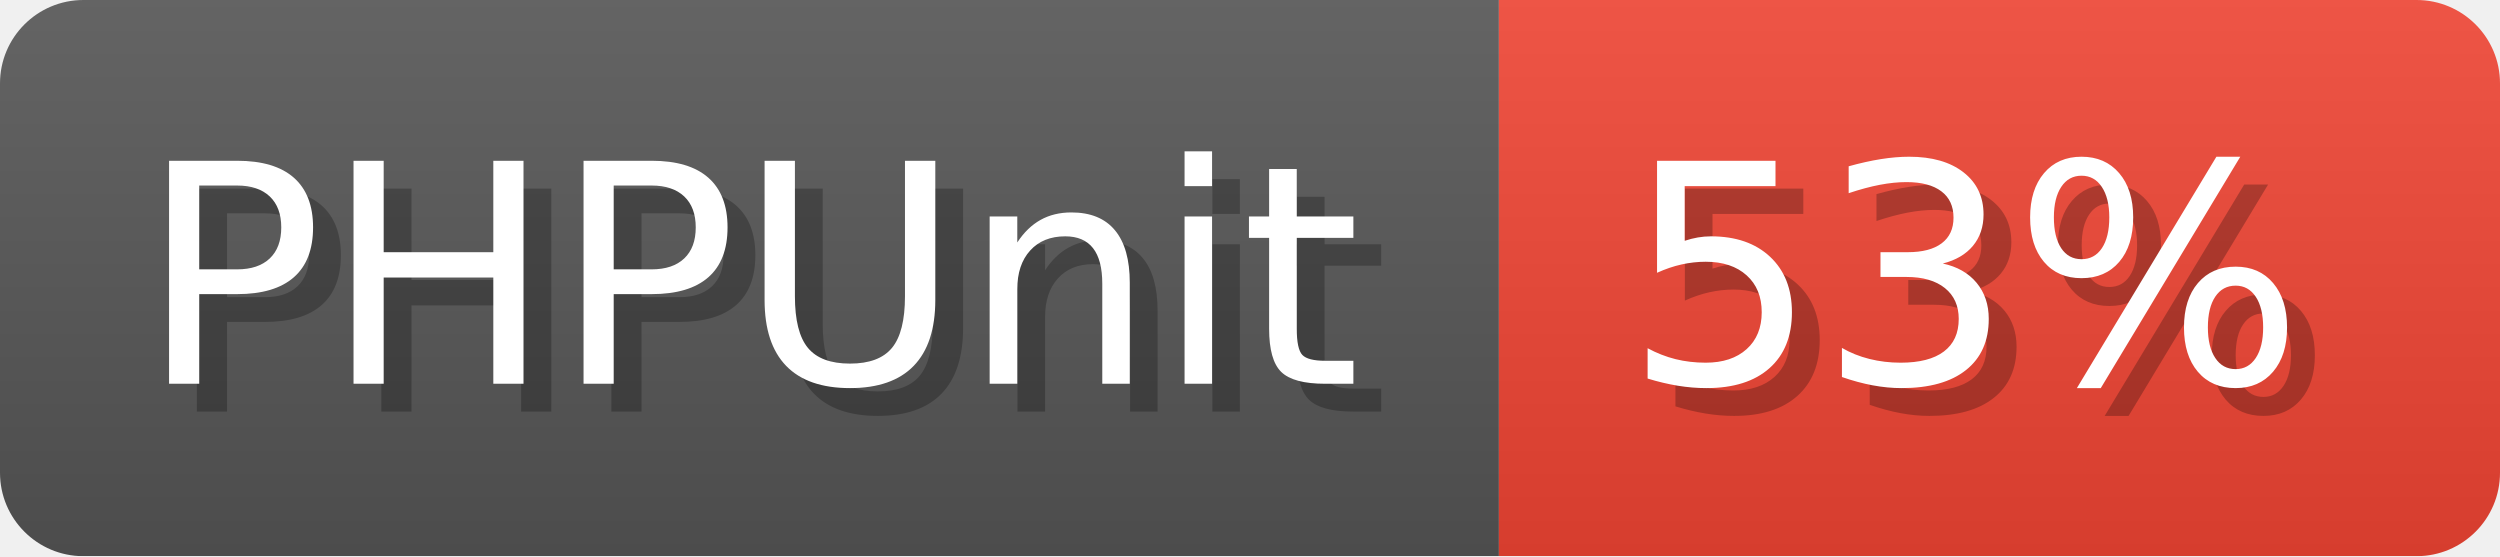
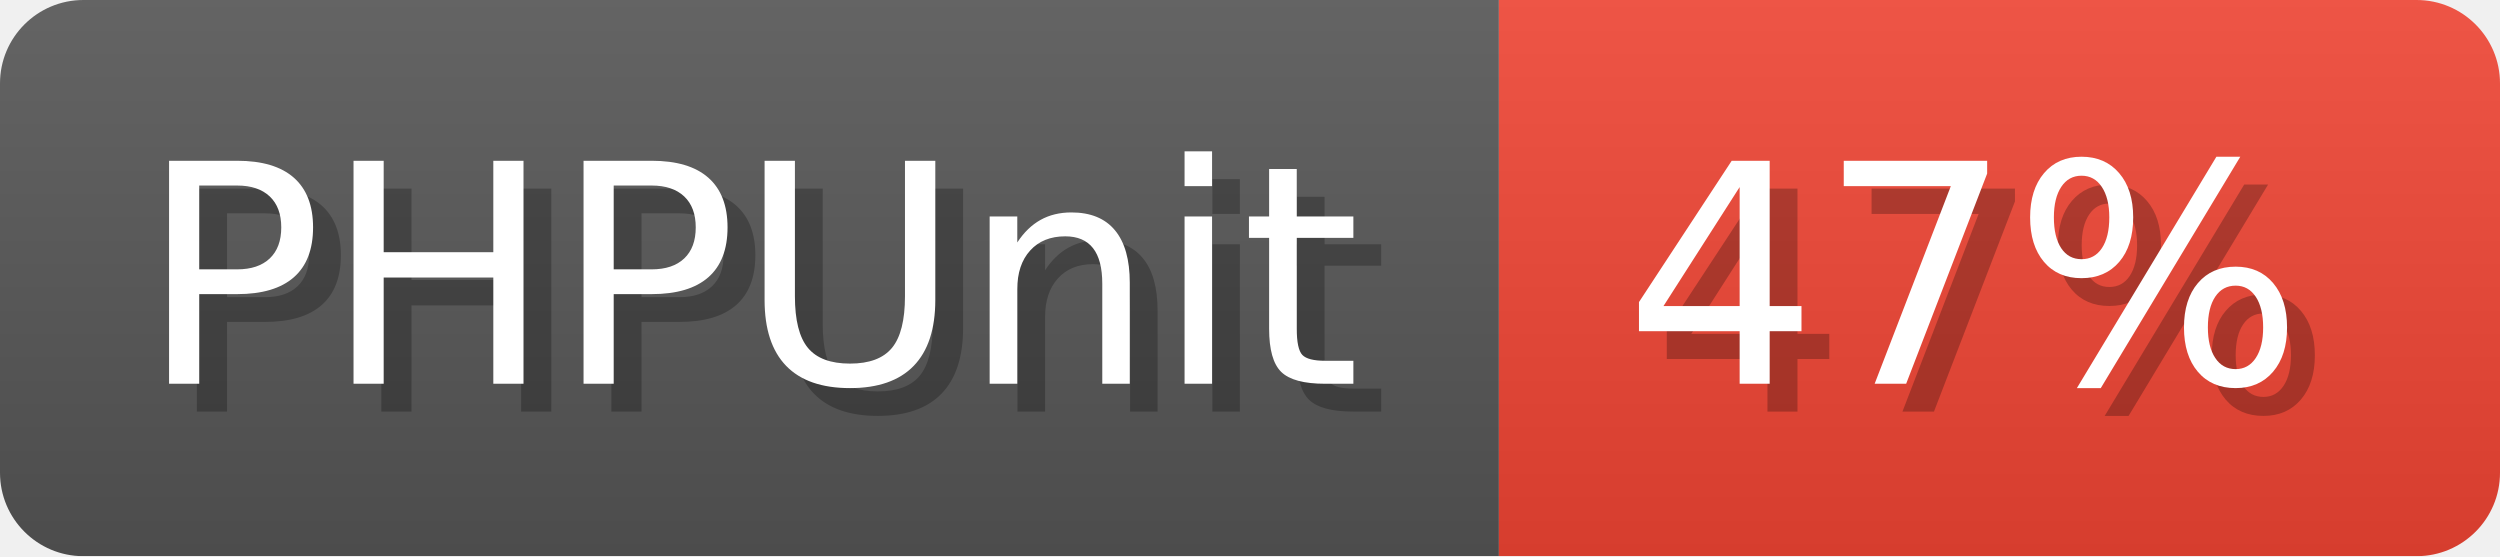
- <svg xmlns="http://www.w3.org/2000/svg" width="89.9" height="20" viewBox="0 0 899 200" role="img" aria-label="PHPUnit: 53%">
+ <svg xmlns="http://www.w3.org/2000/svg" width="89.9" height="20" viewBox="0 0 899 200" role="img" aria-label="PHPUnit: 47%">
  <linearGradient id="a" x2="0" y2="100%">
    <stop offset="0" stop-opacity=".1" stop-color="#EEE" />
    <stop offset="1" stop-opacity=".1" />
  </linearGradient>
  <mask id="m">
    <rect width="899" height="200" rx="30" fill="#FFF" />
  </mask>
  <g mask="url(#m)">
    <rect width="539" height="200" fill="#555" />
    <rect width="360" height="200" fill="#E43" x="539" />
    <rect width="899" height="200" fill="url(#a)" />
  </g>
  <g aria-hidden="true" fill="#fff" text-anchor="start" font-family="Verdana,DejaVu Sans,sans-serif" font-size="110">
    <text x="60" y="148" textLength="439" fill="#000" opacity="0.25">PHPUnit</text>
    <text x="50" y="138" textLength="439">PHPUnit</text>
-     <text x="594" y="148" textLength="260" fill="#000" opacity="0.25">53%</text>
-     <text x="584" y="138" textLength="260">53%</text>
+     <text x="594" y="148" textLength="260" fill="#000" opacity="0.25">47%</text>
+     <text x="584" y="138" textLength="260">47%</text>
  </g>
</svg>
